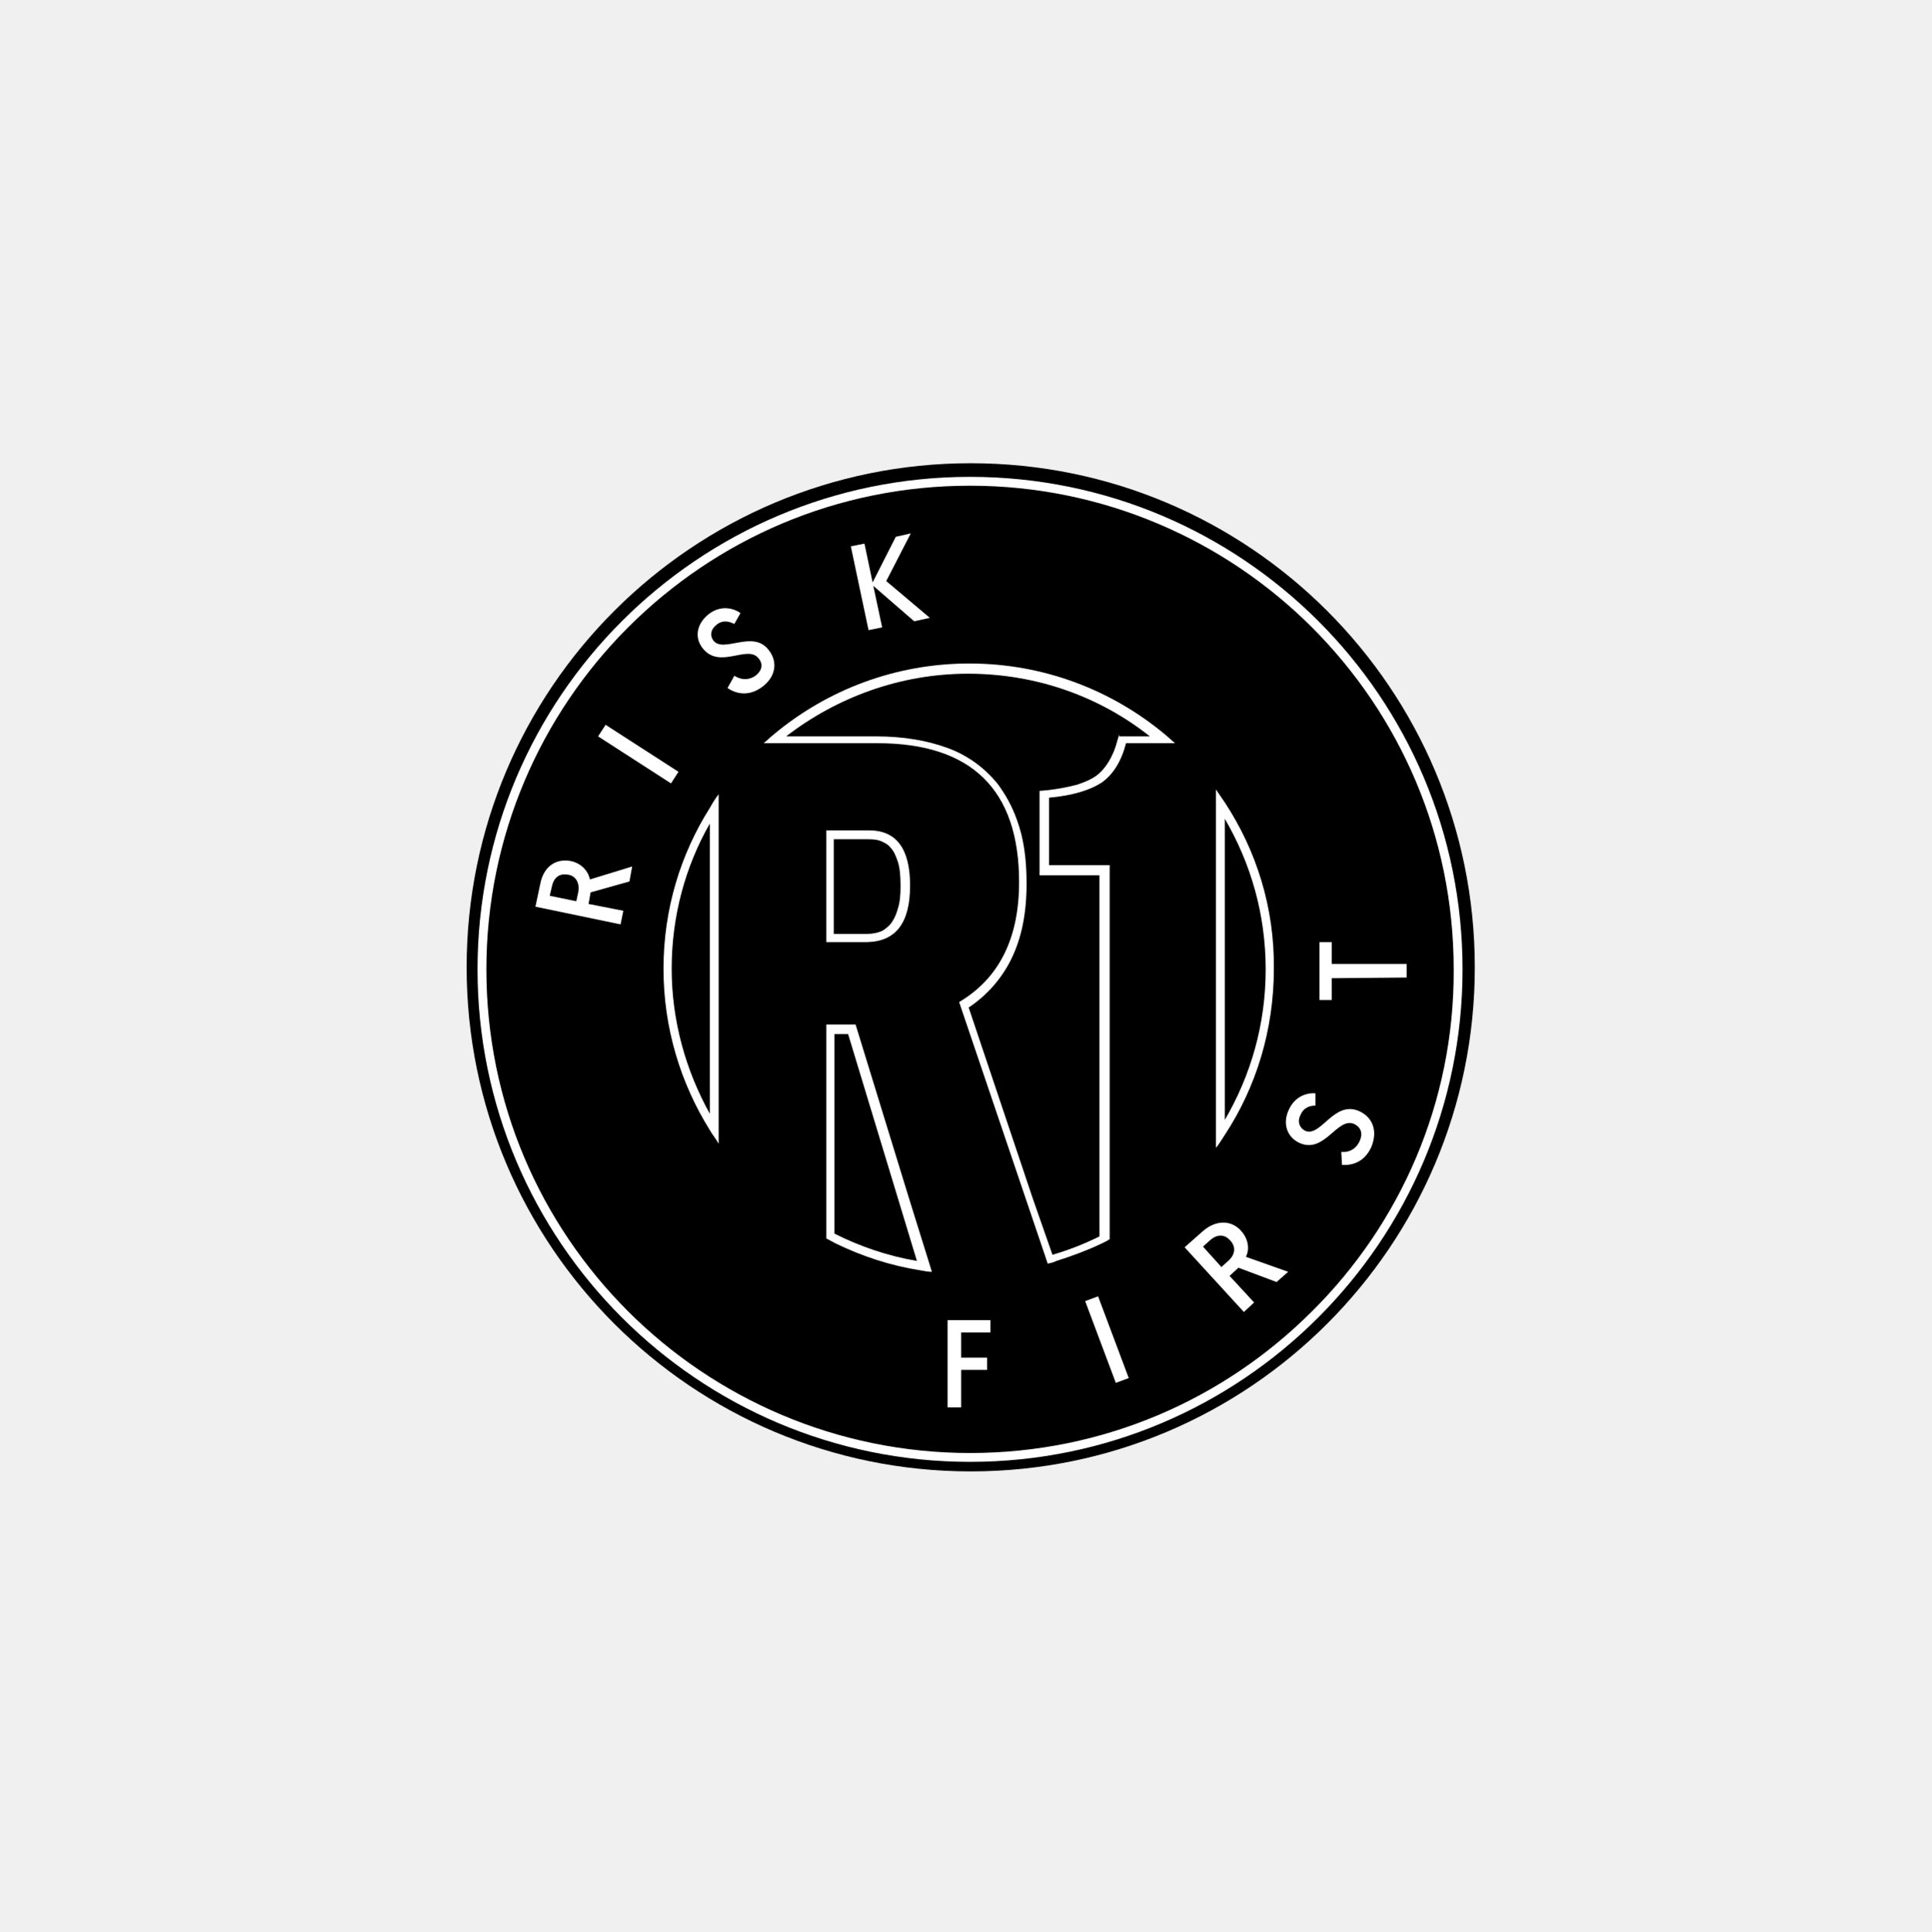
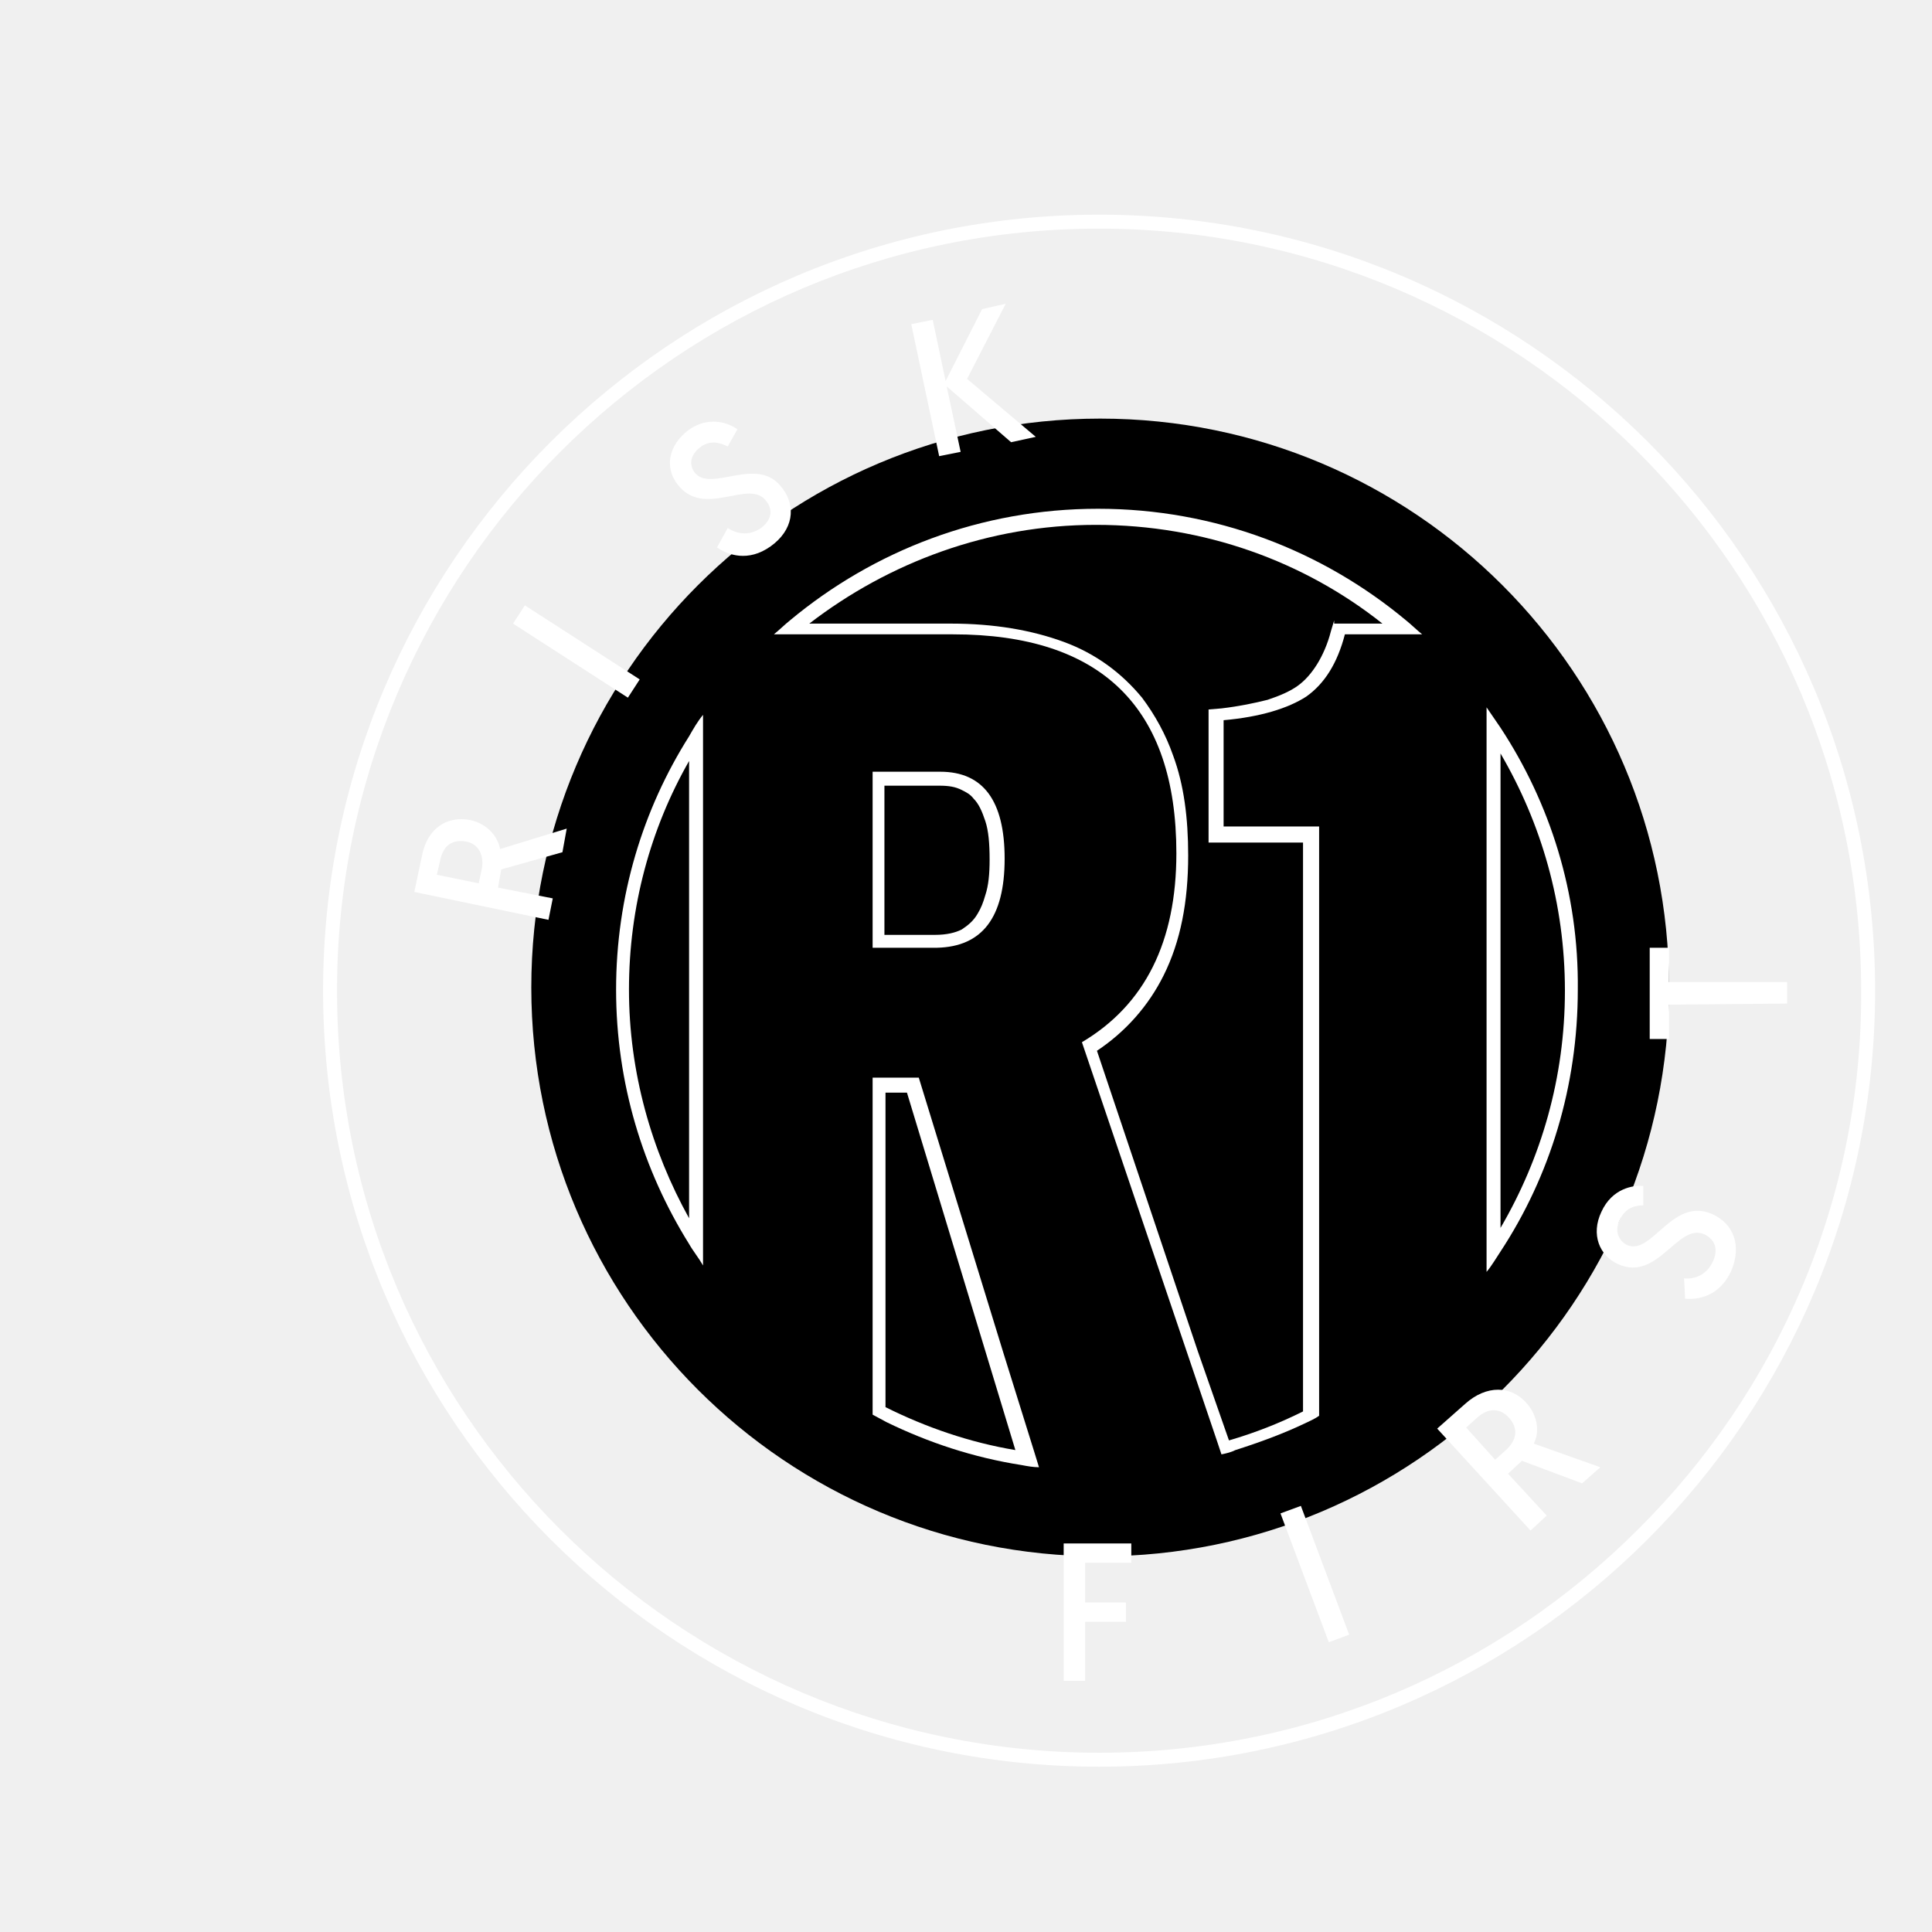
- <svg xmlns="http://www.w3.org/2000/svg" version="1.1" id="Layer_1" x="0px" y="0px" viewBox="0 0 283.5 283.5" style="enable-background:new 0 0 283.5 283.5;" xml:space="preserve">
+ <svg xmlns="http://www.w3.org/2000/svg" version="1.1" id="Layer_1" x="0px" y="0px" viewBox="40 50 180 180" style="enable-background:new 0 0 283.5 283.5;" width="100px" height="100px" xml:space="preserve">
  <style type="text/css">
	.st0{fill:#FFFFFF;}
</style>
-   <ellipse cx="142.5" cy="142" rx="74" ry="74" color="black" />
+   <ellipse cx="142.5" cy="142" rx="53" ry="53" color="black" />
  <g>
    <path class="st0" d="M142.4,70c-39.9,0-72.3,32.4-72.3,72.3c0,39.9,32.4,72.3,72.3,72.3c39.9,0,72.3-32.4,72.3-72.3   C214.7,102.3,182.3,70,142.4,70z M192.6,192.5c-12.9,12.9-30.6,20.8-50.2,20.8c-19.6,0-37.4-8-50.2-20.8   c-12.9-12.9-20.8-30.6-20.8-50.2c0-19.6,8-37.4,20.8-50.2c12.9-12.9,30.6-20.8,50.2-20.8c19.6,0,37.4,8,50.2,20.8   c12.9,12.9,20.8,30.6,20.8,50.2C213.5,161.9,205.5,179.7,192.6,192.5z" />
    <g>
      <path class="st0" d="M78.6,133.1l0.7-3.3c0.5-2.7,2.4-3.8,4.5-3.4c1.4,0.3,2.5,1.3,2.8,2.7l6.2-1.9l-0.4,2.2l-5.7,1.6l-0.3,1.7    l5.1,1l-0.4,2L78.6,133.1z M84.9,130.9c0.2-1.2-0.3-2.3-1.5-2.5c-1.2-0.2-2.1,0.3-2.4,1.8l-0.3,1.3l3.9,0.8L84.9,130.9z" />
      <path class="st0" d="M87.8,108.1l1.1-1.7l10.7,6.9l-1.1,1.7L87.8,108.1z" />
      <path class="st0" d="M107.8,99.2c0.8,0.5,1.9,0.8,3.1,0c0.9-0.7,1.2-1.6,0.5-2.5c-1.6-2.2-5.8,1.7-8.3-1.6c-1.2-1.6-0.8-3.6,1-5    c1.9-1.4,3.8-0.7,4.6-0.1l-0.9,1.6c-0.6-0.3-1.6-0.7-2.6,0.1c-0.9,0.7-1,1.6-0.5,2.3c1.5,2,5.9-1.7,8.2,1.5c1.3,1.7,1,3.9-1.1,5.4    c-2.1,1.5-4,0.8-5,0.1L107.8,99.2z" />
      <path class="st0" d="M124.9,80.2l2-0.4l1.2,5.7l3.4-6.7l2.2-0.5l-3.6,7l6.4,5.4l-2.3,0.5l-6-5.2l1.3,6.1l-2,0.4L124.9,80.2z" />
    </g>
    <g>
      <path class="st0" d="M195.5,143.6l0,3.2l-1.8,0l0-8.5l1.8,0l0,3.2l11,0l0,2L195.5,143.6z" />
      <path class="st0" d="M196.9,169.1c1,0.1,2.1-0.3,2.7-1.6c0.5-1.1,0.2-2-0.8-2.5c-2.5-1.1-4.3,4.4-8,2.8c-1.8-0.8-2.6-2.8-1.6-4.9    c1-2.2,3-2.5,3.9-2.4l0,1.8c-0.7,0-1.7,0.2-2.2,1.4c-0.5,1-0.1,1.9,0.7,2.3c2.3,1,4.2-4.5,7.9-2.9c2,0.9,2.8,2.9,1.8,5.3    c-1.1,2.4-3.1,2.7-4.3,2.6L196.9,169.1z" />
      <path class="st0" d="M173.9,183.1l2.6-2.3c2-1.8,4.3-1.7,5.7-0.1c1,1.1,1.3,2.6,0.7,3.8l6.2,2.2l-1.7,1.5l-5.6-2.1l-1.3,1.2    l3.6,3.9l-1.5,1.4L173.9,183.1z M180.3,185.1c1-0.9,1.2-2,0.3-3c-0.8-0.9-1.9-1-3,0l-1,0.9l2.7,3L180.3,185.1z" />
      <path class="st0" d="M159.3,191l1.9-0.7l4.5,12l-1.9,0.7L159.3,191z" />
      <path class="st0" d="M139.1,193.8l6.3,0l0,1.8l-4.3,0l0,3.7l3.8,0l0,1.8l-3.8,0l0,5.5l-2,0L139.1,193.8z" />
    </g>
    <g>
      <path class="st0" d="M179.8,117.8c-0.4-0.6-0.9-1.3-1.3-1.9v2.1v48.3v2.2c0.5-0.6,0.9-1.3,1.3-1.9c4.6-7,7.2-15.4,7.2-24.4    C187.1,133.2,184.4,124.8,179.8,117.8z M179.8,120.2c3.8,6.5,6,14,6,22.1c0,8.1-2.2,15.6-6,22.1V120.2z" />
      <path class="st0" d="M97.4,142.2c0,8.7,2.5,16.8,6.8,23.7c0.4,0.7,0.9,1.3,1.3,2v-2.2v-46.9v-2.2c-0.5,0.6-0.9,1.3-1.3,2    C99.9,125.4,97.4,133.5,97.4,142.2z M104.2,163.5c-3.5-6.3-5.6-13.6-5.6-21.3c0-7.7,2-15,5.6-21.3V163.5z" />
      <path class="st0" d="M142.3,97.4c-10.9,0-20.9,3.9-28.7,10.4c-0.5,0.4-1,0.9-1.5,1.3h1.9h14.8c13.8,0,20.8,6.8,20.8,20.4    c0,8.2-2.9,14.1-8.8,17.6l12.6,37.2l0.4,1.2c0.5-0.1,0.9-0.2,1.3-0.4c2.2-0.7,4.4-1.5,6.5-2.5c0.4-0.2,0.9-0.4,1.3-0.7v-1.4v-4.5    V127H154v-9.9c3.4-0.3,6-1.1,7.7-2.2c1.7-1.2,2.9-3.1,3.6-5.8h5.3h1.9c-0.5-0.4-1-0.9-1.5-1.3C163.2,101.3,153.2,97.4,142.3,97.4z     M164.3,107.8l-0.3,1c-0.3,1.2-0.8,2.3-1.3,3.1c-0.5,0.8-1.1,1.5-1.8,2c-0.7,0.5-1.6,0.9-2.8,1.3c-1.2,0.3-2.6,0.6-4.3,0.8    l-1.2,0.1v12.4h8.8v53c-2.2,1.1-4.5,2-6.9,2.7l-2.9-8.3l-9.4-28c2.7-1.8,4.8-4.2,6.2-7c1.6-3.2,2.3-6.9,2.3-11.2    c0-3.5-0.4-6.6-1.4-9.3c-0.7-2-1.7-3.8-2.9-5.4c-1.9-2.3-4.3-4.1-7.3-5.2c-3-1.1-6.5-1.7-10.5-1.7h-13.2    c7.4-5.7,16.7-9.2,26.7-9.2c10.1,0,19.4,3.4,26.7,9.2H164.3z" />
      <path class="st0" d="M133.5,176.1L133.5,176.1l-7.9-25.7h-4.3v25.7v4.3v1.4c0.4,0.2,0.9,0.5,1.3,0.7c3.9,1.9,8.1,3.3,12.6,4    c0.5,0.1,1.1,0.2,1.6,0.2l-0.4-1.3L133.5,176.1z M122.5,181.1v-29.3h2l10.1,33.3C130.4,184.4,126.3,183,122.5,181.1z" />
      <path class="st0" d="M133.6,130c0-5.4-2-8.1-6-8.1h-6.3v16.4h6C131.5,138.2,133.6,135.5,133.6,130z M122.5,123.2l5,0    c0.9,0,1.5,0.1,2.1,0.4c0.4,0.2,0.8,0.4,1.1,0.8c0.5,0.5,0.8,1.2,1.1,2.1c0.3,0.9,0.4,2.1,0.4,3.6c0,1.3-0.1,2.4-0.4,3.3    c-0.2,0.7-0.4,1.2-0.7,1.7c-0.4,0.7-0.9,1.1-1.5,1.5c-0.6,0.3-1.4,0.5-2.5,0.5h-4.7V123.2z" />
    </g>
  </g>
</svg>
